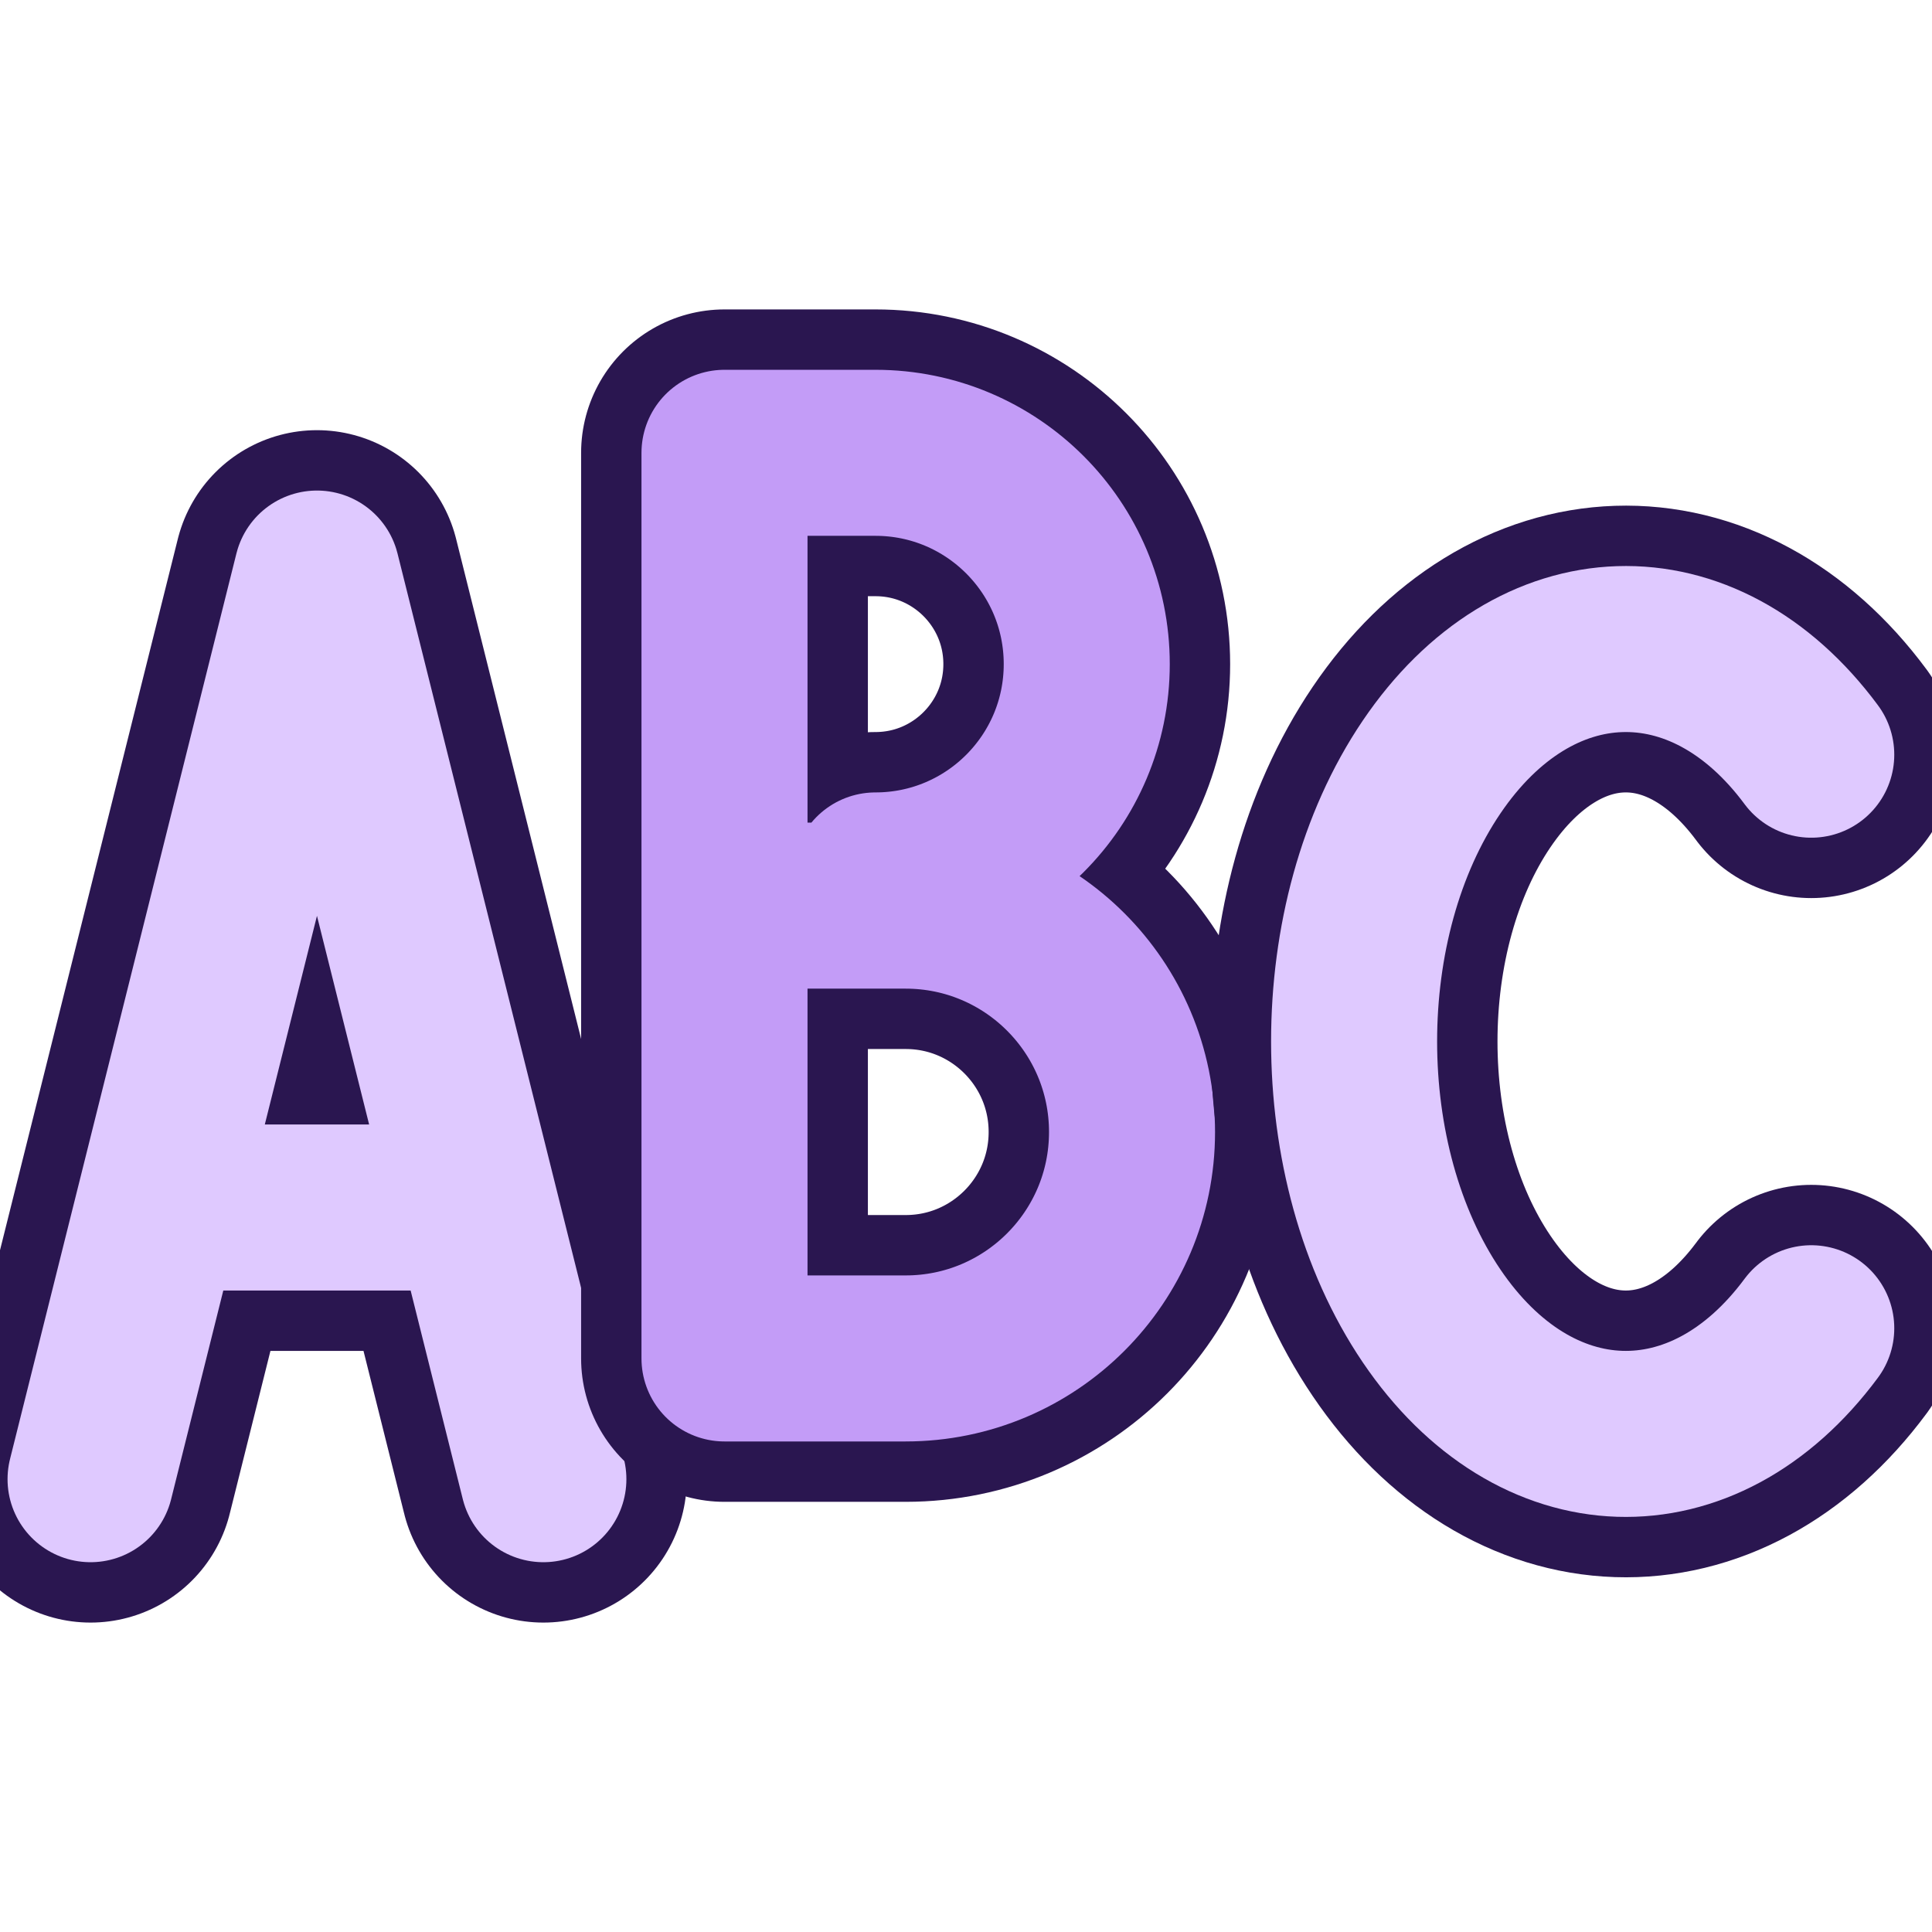
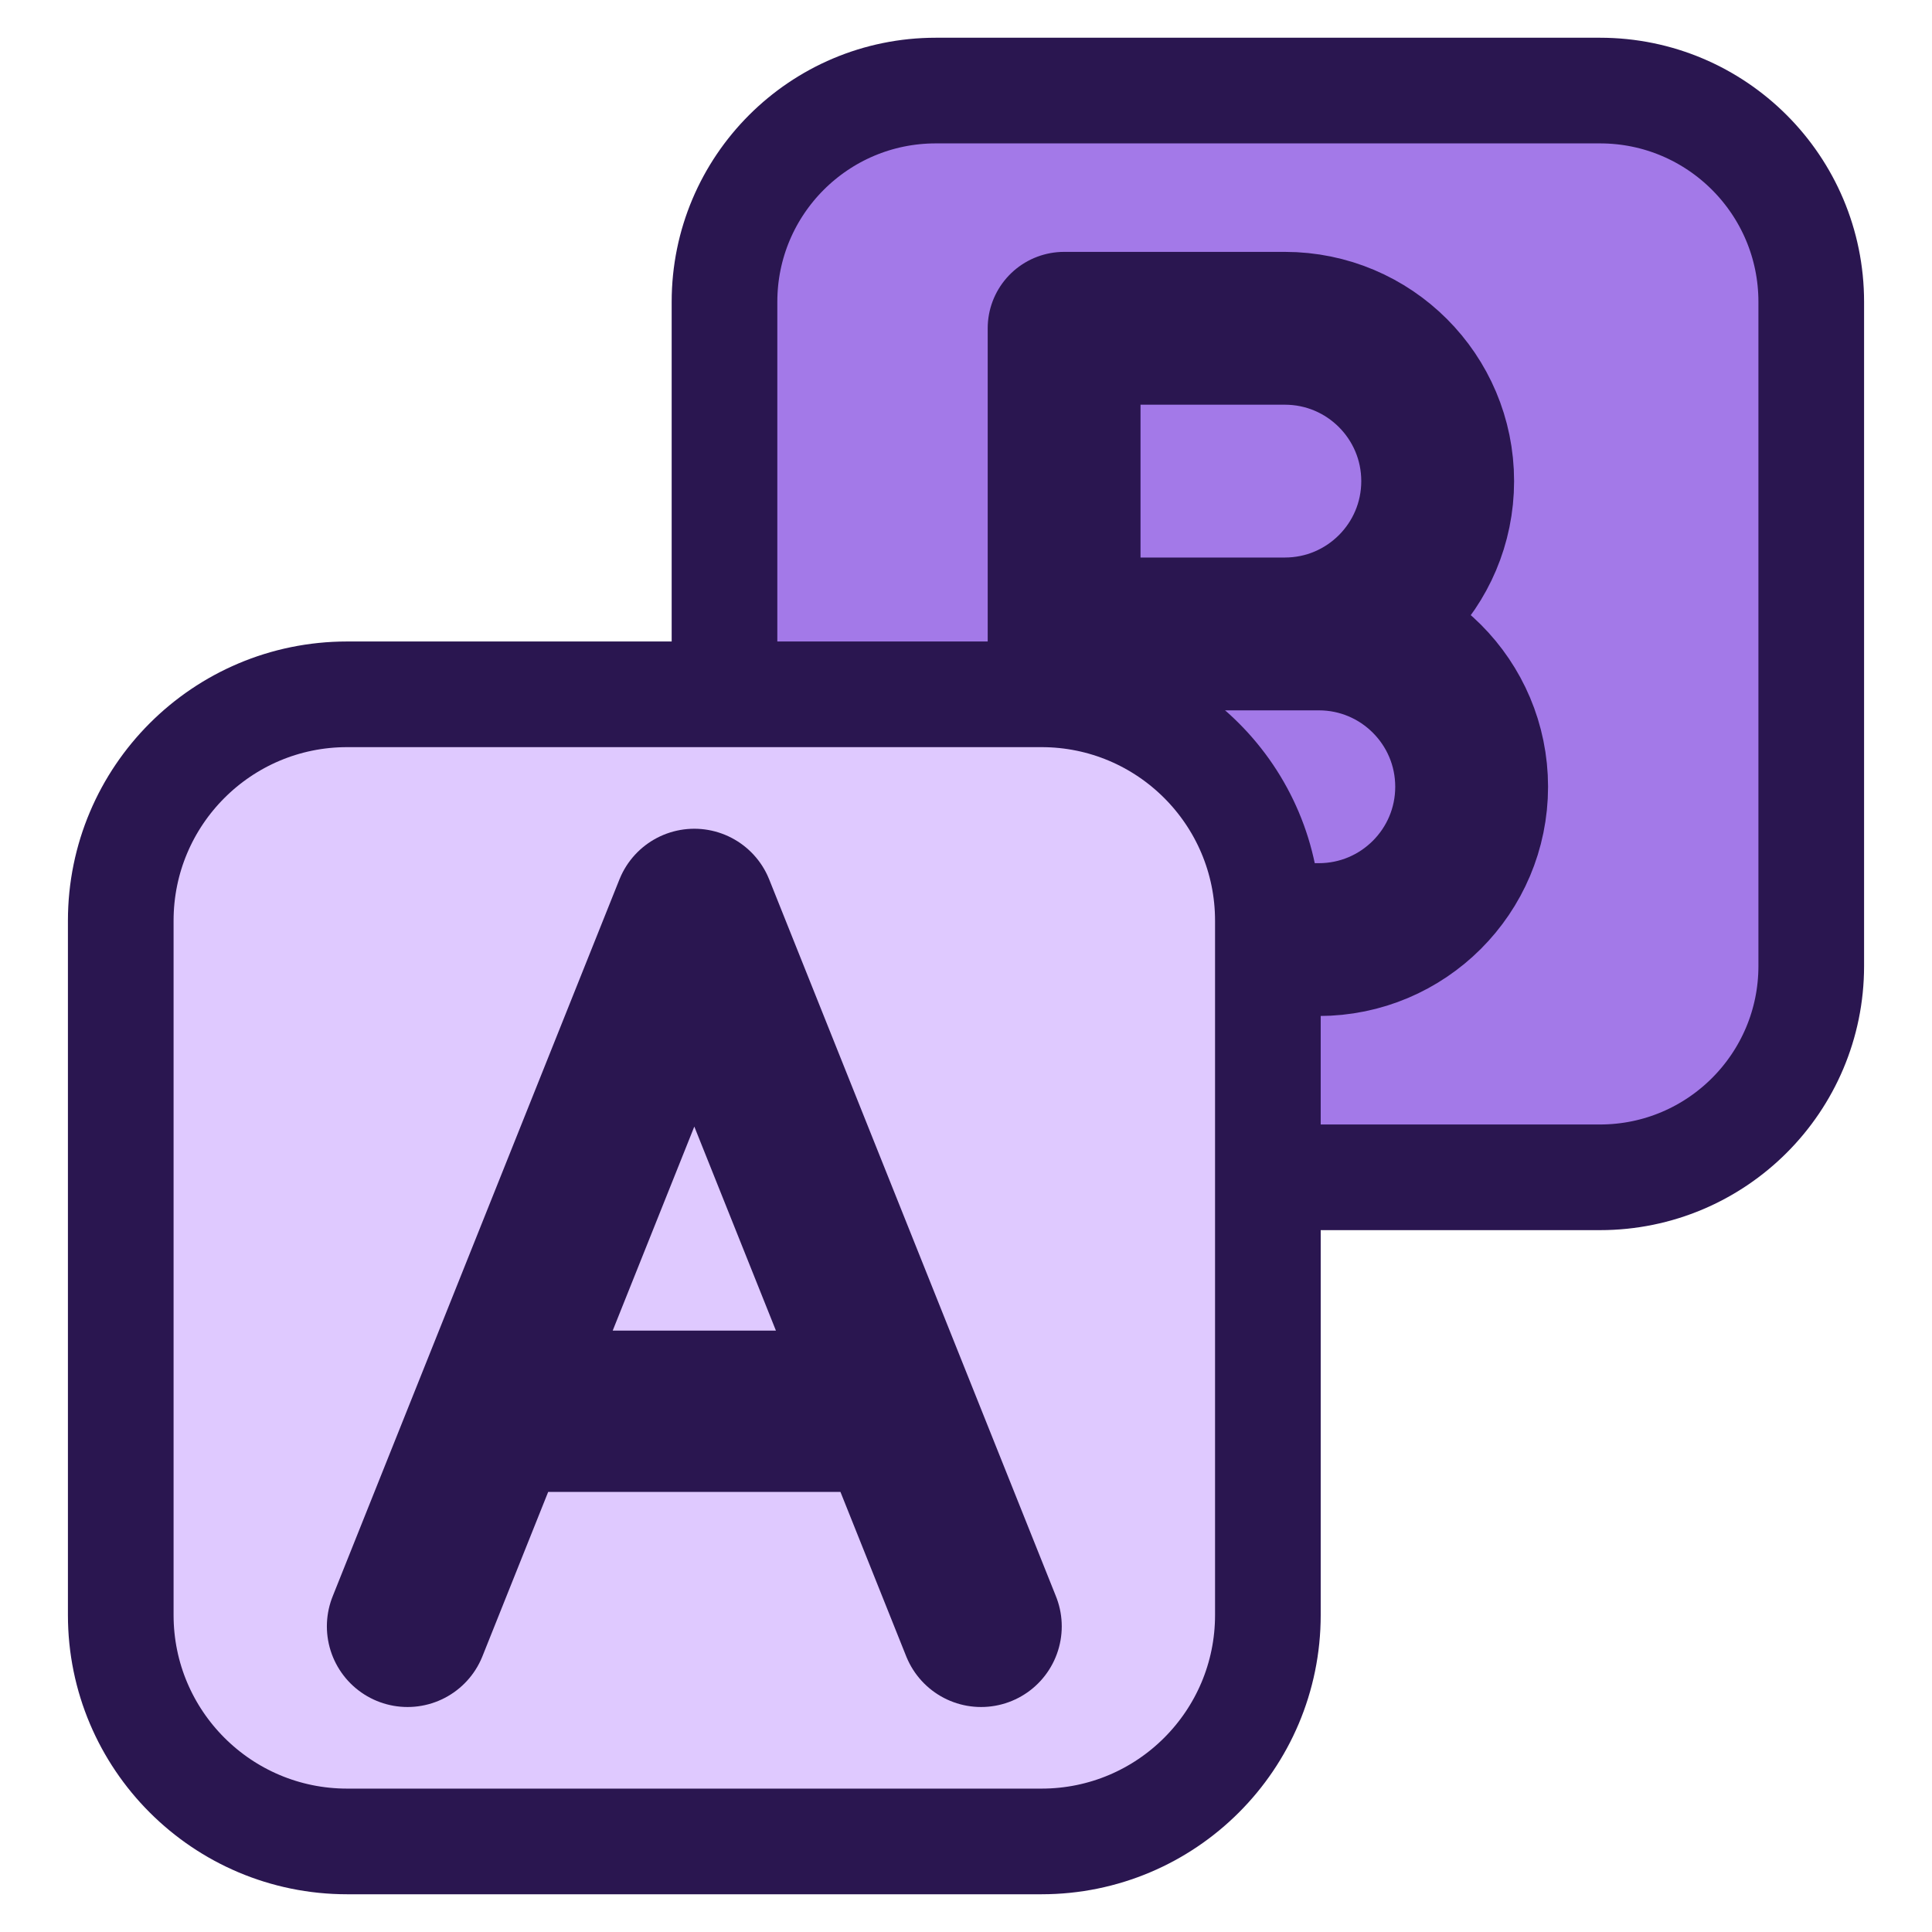
<svg xmlns="http://www.w3.org/2000/svg" viewBox="0 0 128 128">
-   <path d="M6 98 L21 38 L36 98 M11 80 H31" stroke="#2a1650" stroke-width="19" fill="none" stroke-linecap="round" stroke-linejoin="round" />
-   <path d="M6 98 L21 38 L36 98 M11 80 H31" stroke="#dfc9ff" stroke-width="11" fill="none" stroke-linecap="round" stroke-linejoin="round" />
-   <path d="M48 30 V90 H60 A15 15 0 0 0 60 60 H48 M48 30 H58 A14 14 0 0 1 58 58" stroke="#2a1650" stroke-width="19" fill="none" stroke-linecap="round" stroke-linejoin="round" />
-   <path d="M48 30 V90 H60 A15 15 0 0 0 60 60 H48 M48 30 H58 A14 14 0 0 1 58 58" stroke="#c39cf7" stroke-width="11" fill="none" stroke-linecap="round" stroke-linejoin="round" />
-   <path d="M120 50 A18 26 0 1 0 120 88" stroke="#2a1650" stroke-width="19" fill="none" stroke-linecap="round" stroke-linejoin="round" />
-   <path d="M120 50 A18 26 0 1 0 120 88" stroke="#dfc9ff" stroke-width="11" fill="none" stroke-linecap="round" stroke-linejoin="round" />
+   <rect x="48" y="6" width="72" height="72" rx="14" fill="#a379e8" stroke="#2a1650" stroke-width="7" stroke-linejoin="round" stroke-linecap="round" />
+   <path d="M20 14 V50 H35 A9 9 0 0 0 35 32 H20 M20 14 H33 A9 9 0 0 1 33 32" transform="translate(48 6) scale(1.125)" stroke="#2a1650" stroke-width="9" fill="none" stroke-linecap="round" stroke-linejoin="round" />
+   <rect x="8" y="46" width="76" height="76" rx="15" fill="#dfc9ff" stroke="#2a1650" stroke-width="7" stroke-linejoin="round" stroke-linecap="round" />
+   <path d="M16 52 L32 12 L48 52 M21 40 H43" transform="translate(8 46) scale(1.1875)" stroke="#2a1650" stroke-width="9" fill="none" stroke-linecap="round" stroke-linejoin="round" />
</svg>
